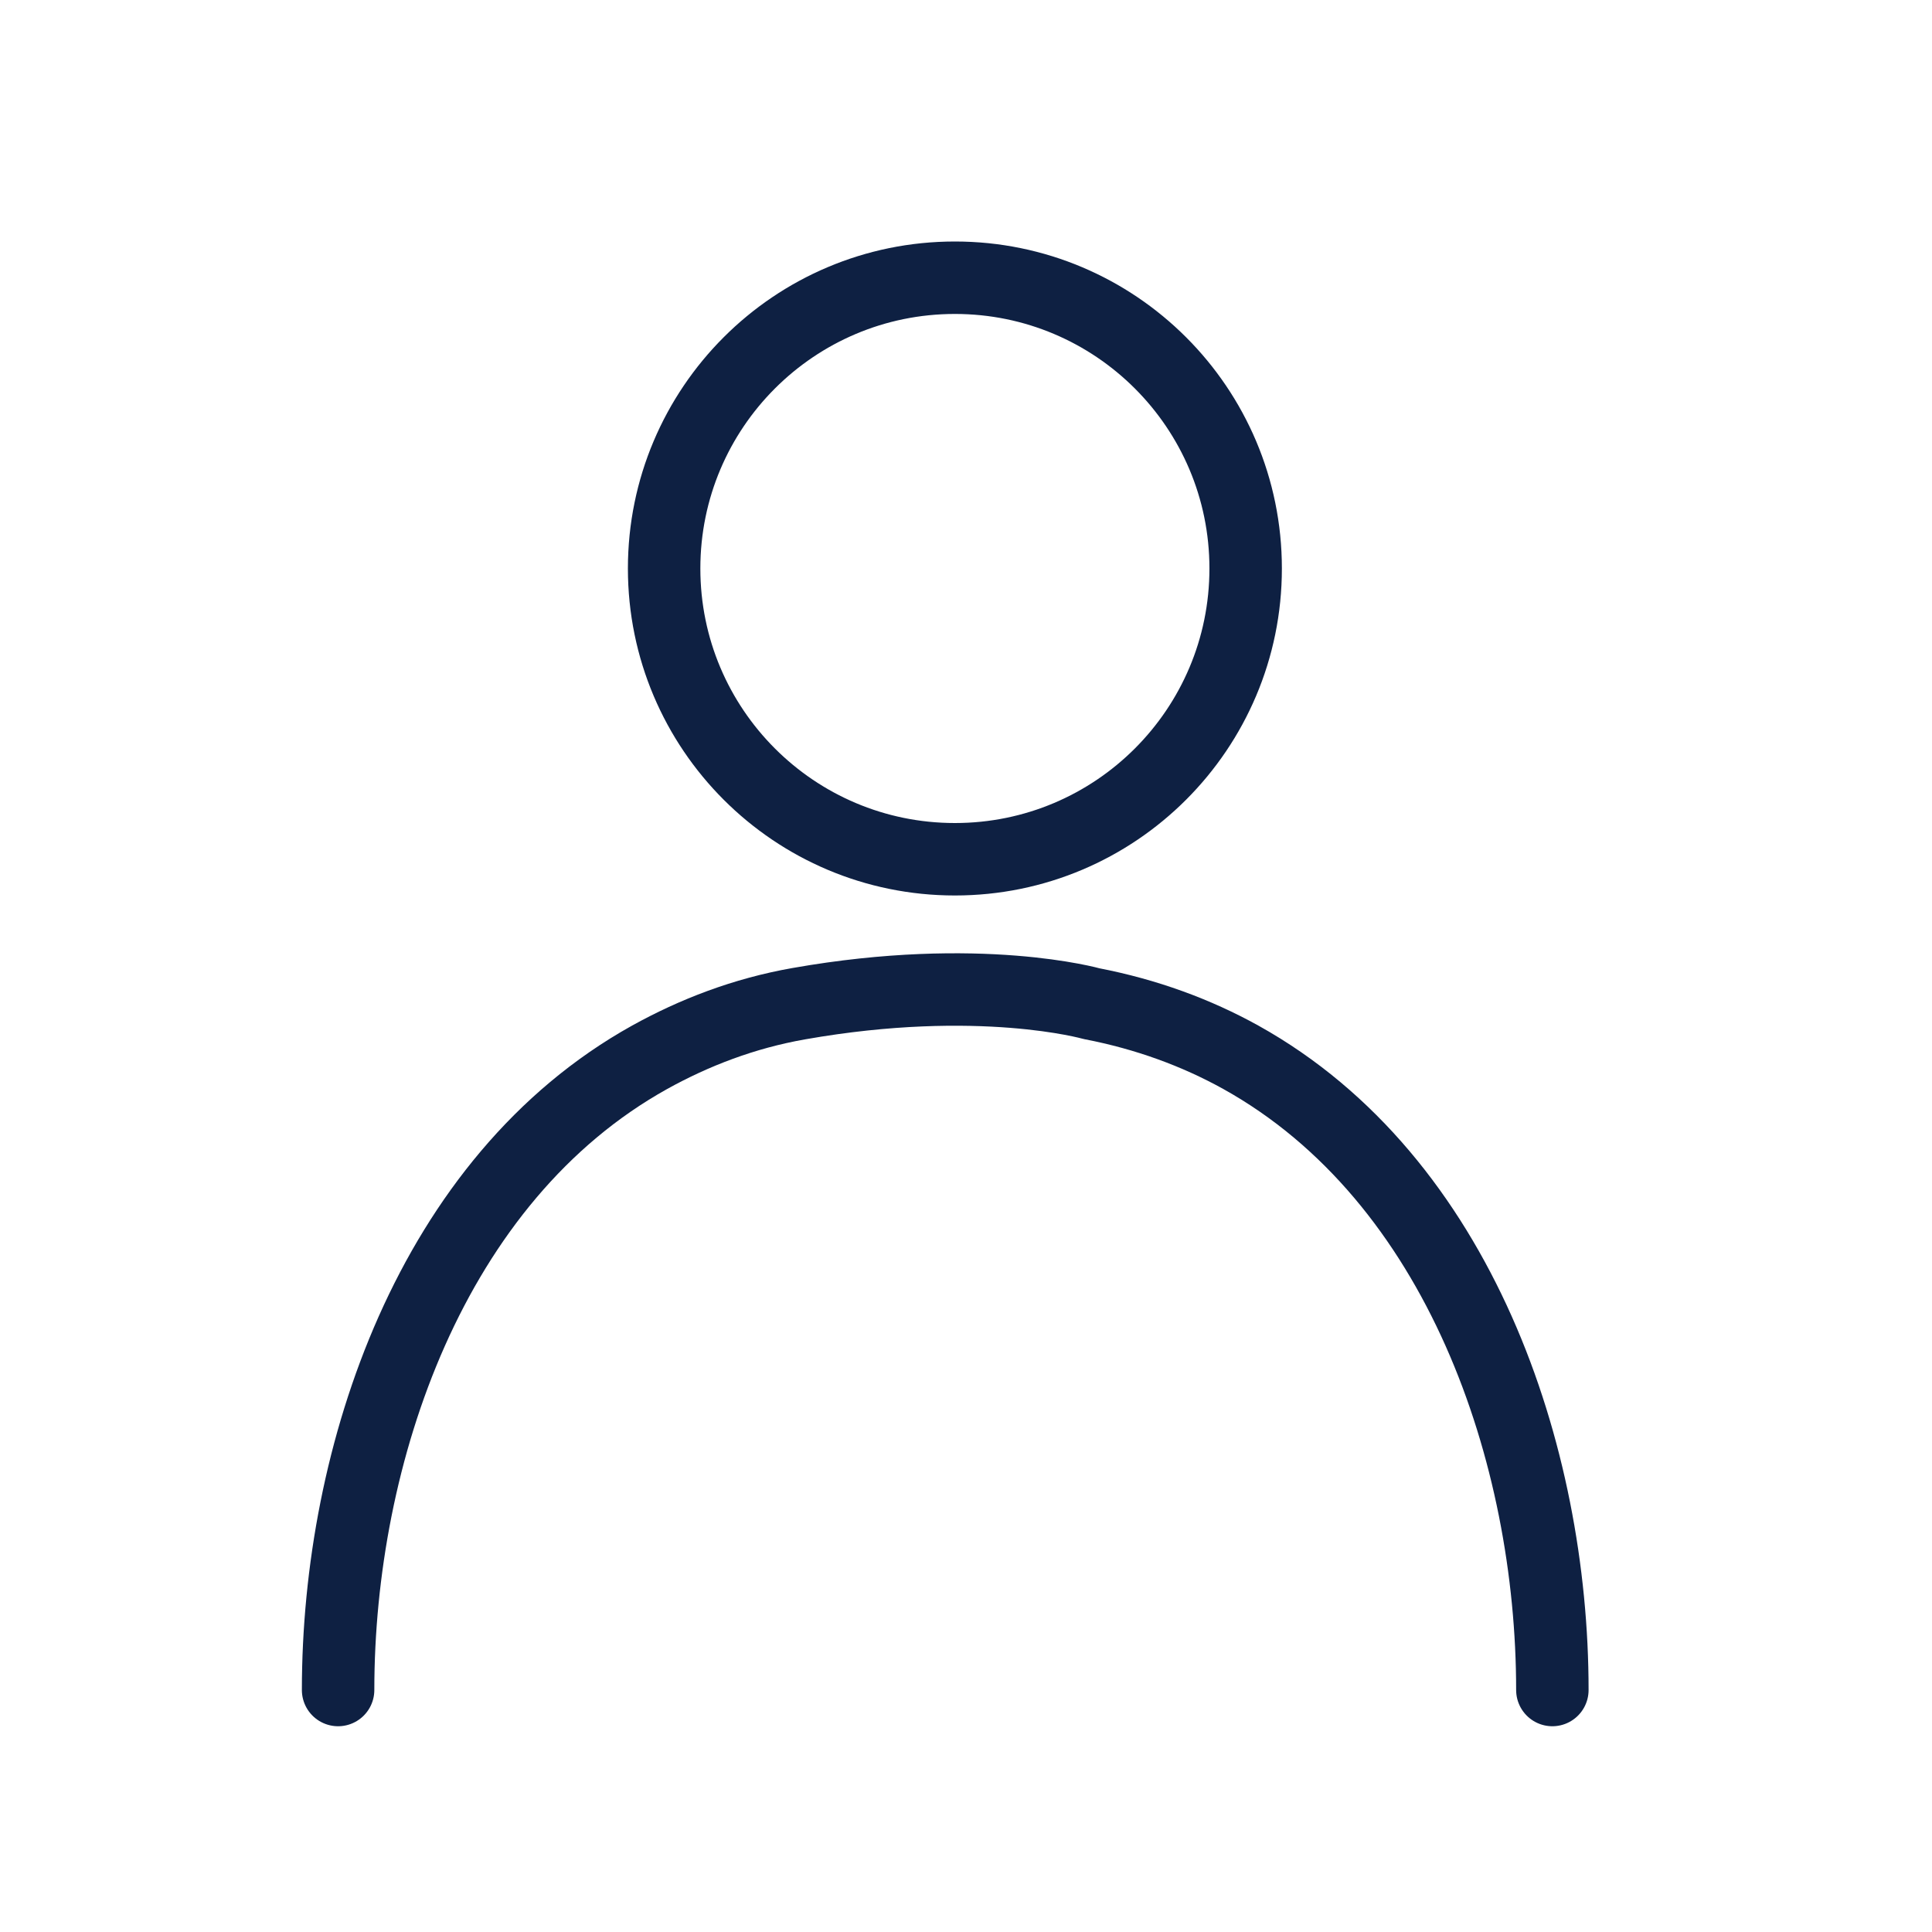
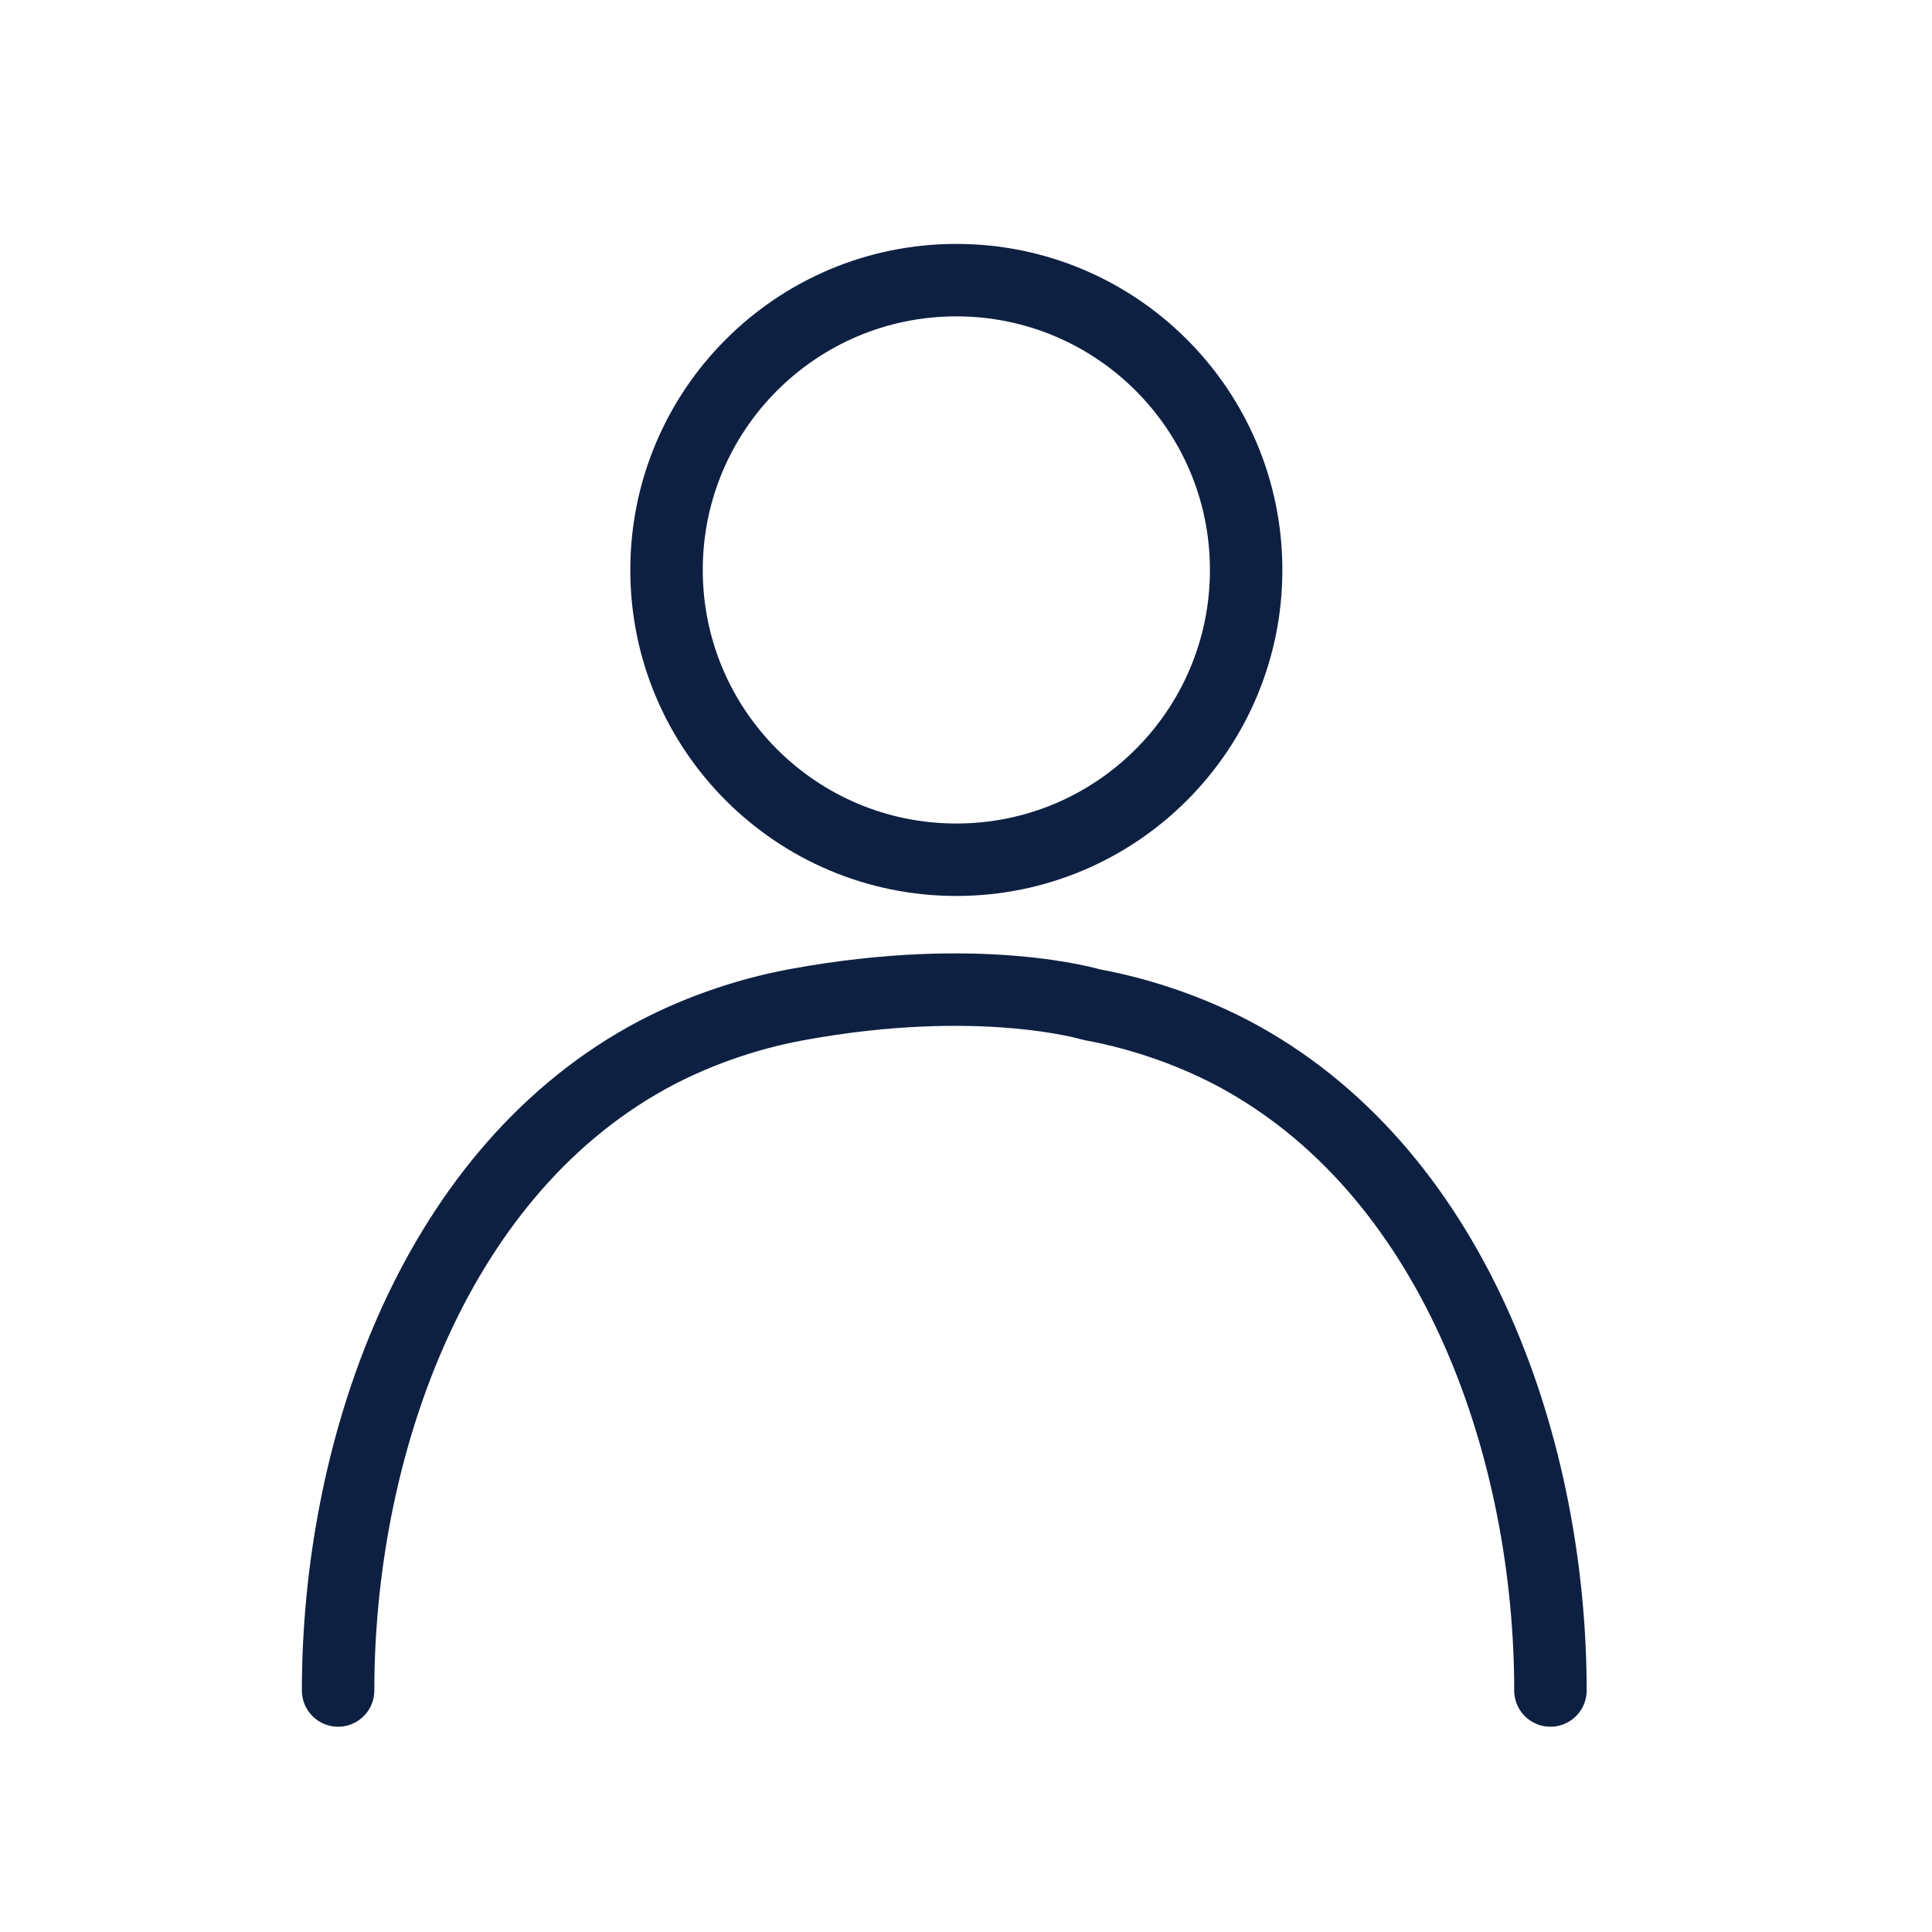
- <svg xmlns="http://www.w3.org/2000/svg" width="40" height="40" viewBox="0 0 40 40" fill="none">
-   <path d="M32.14 34.99C32.14 30.12 30.22 24.41 25.69 21.89C24.77 21.38 23.74 21 22.6 20.78C22.6 20.78 20.28 20.12 16.54 20.78C15.4 20.98 14.37 21.38 13.45 21.89C8.92 24.41 7 30.12 7 34.99" stroke="#0E2042" stroke-width="1.5" stroke-linecap="round" stroke-linejoin="round" />
-   <circle cx="19.77" cy="11.77" r="6.02" stroke="#0E2042" stroke-width="1.5" stroke-linecap="round" stroke-linejoin="round" />
+ <svg xmlns="http://www.w3.org/2000/svg" version="1.1" id="Layer_1" x="0px" y="0px" viewBox="0 0 40 40" style="enable-background:new 0 0 40 40;" xml:space="preserve">
+   <style type="text/css">
+ 	.st0{fill:none;stroke:#0E2042;stroke-width:1.5;stroke-linecap:round;stroke-linejoin:round;}
+ </style>
+   <path class="st0" d="M32.1,35c0-4.9-1.9-10.6-6.4-13.1c-0.9-0.5-2-0.9-3.1-1.1c0,0-2.3-0.7-6.1,0c-1.1,0.2-2.2,0.6-3.1,1.1  C8.9,24.4,7,30.1,7,35" />
+   <circle class="st0" cx="19.8" cy="11.8" r="6" />
</svg>
